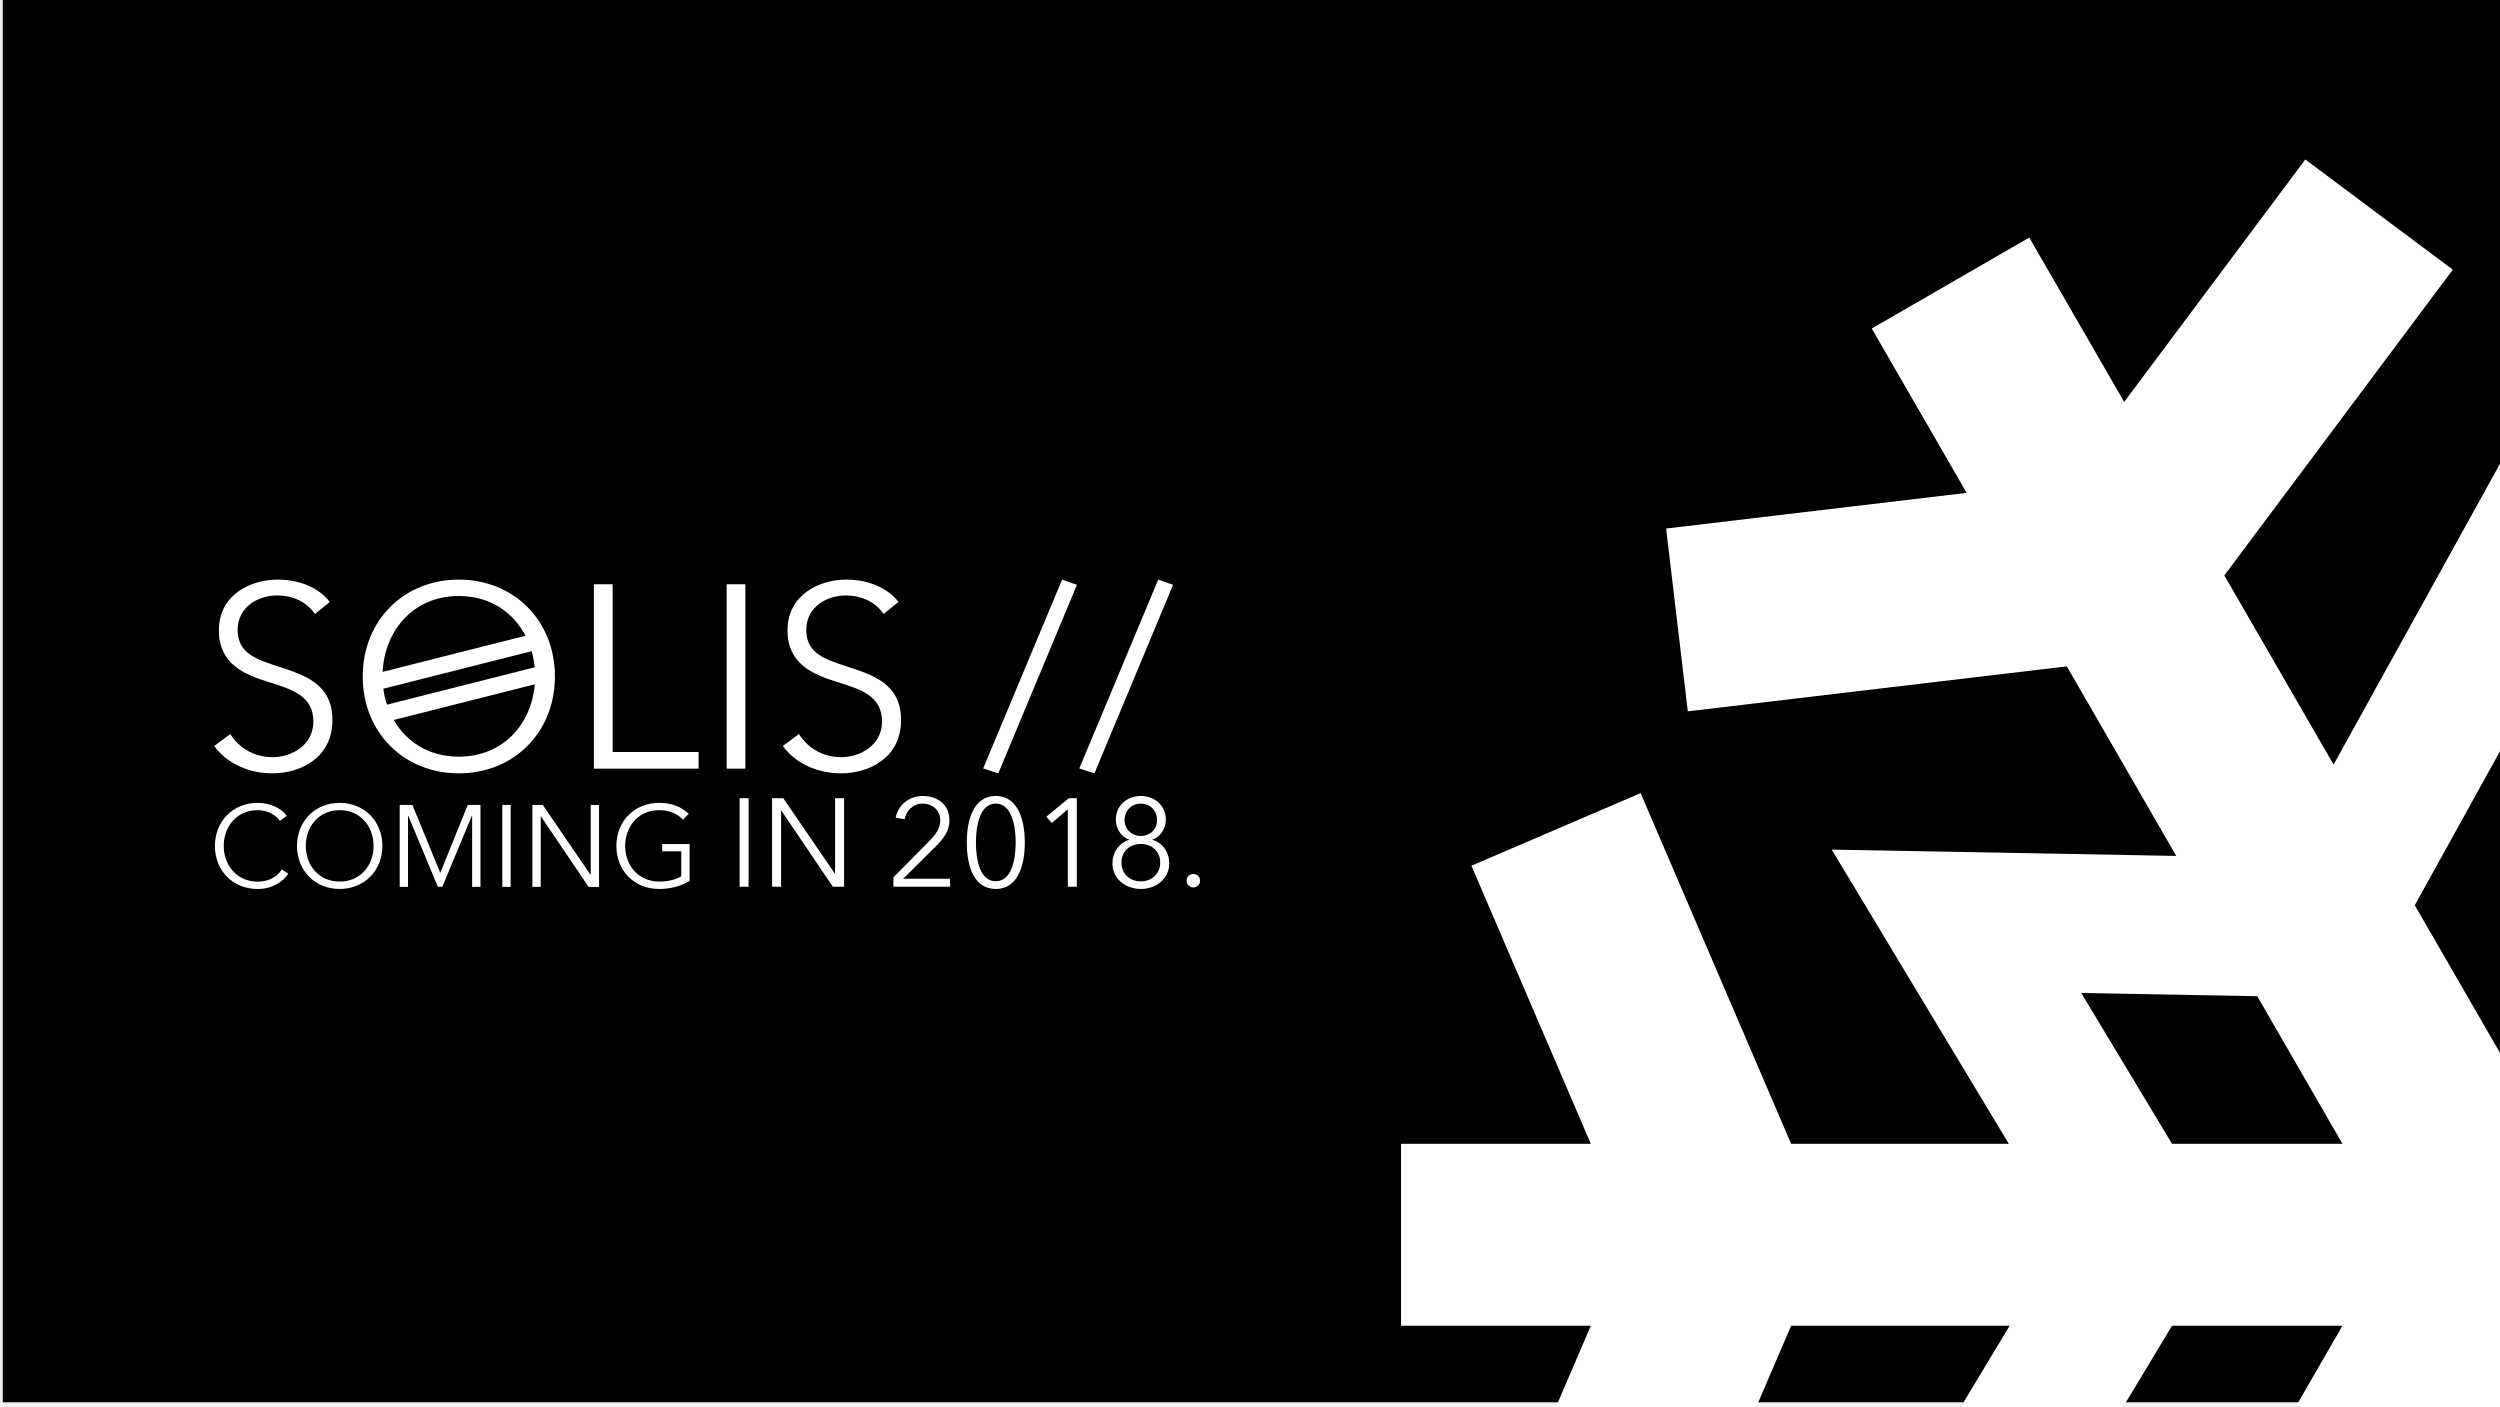
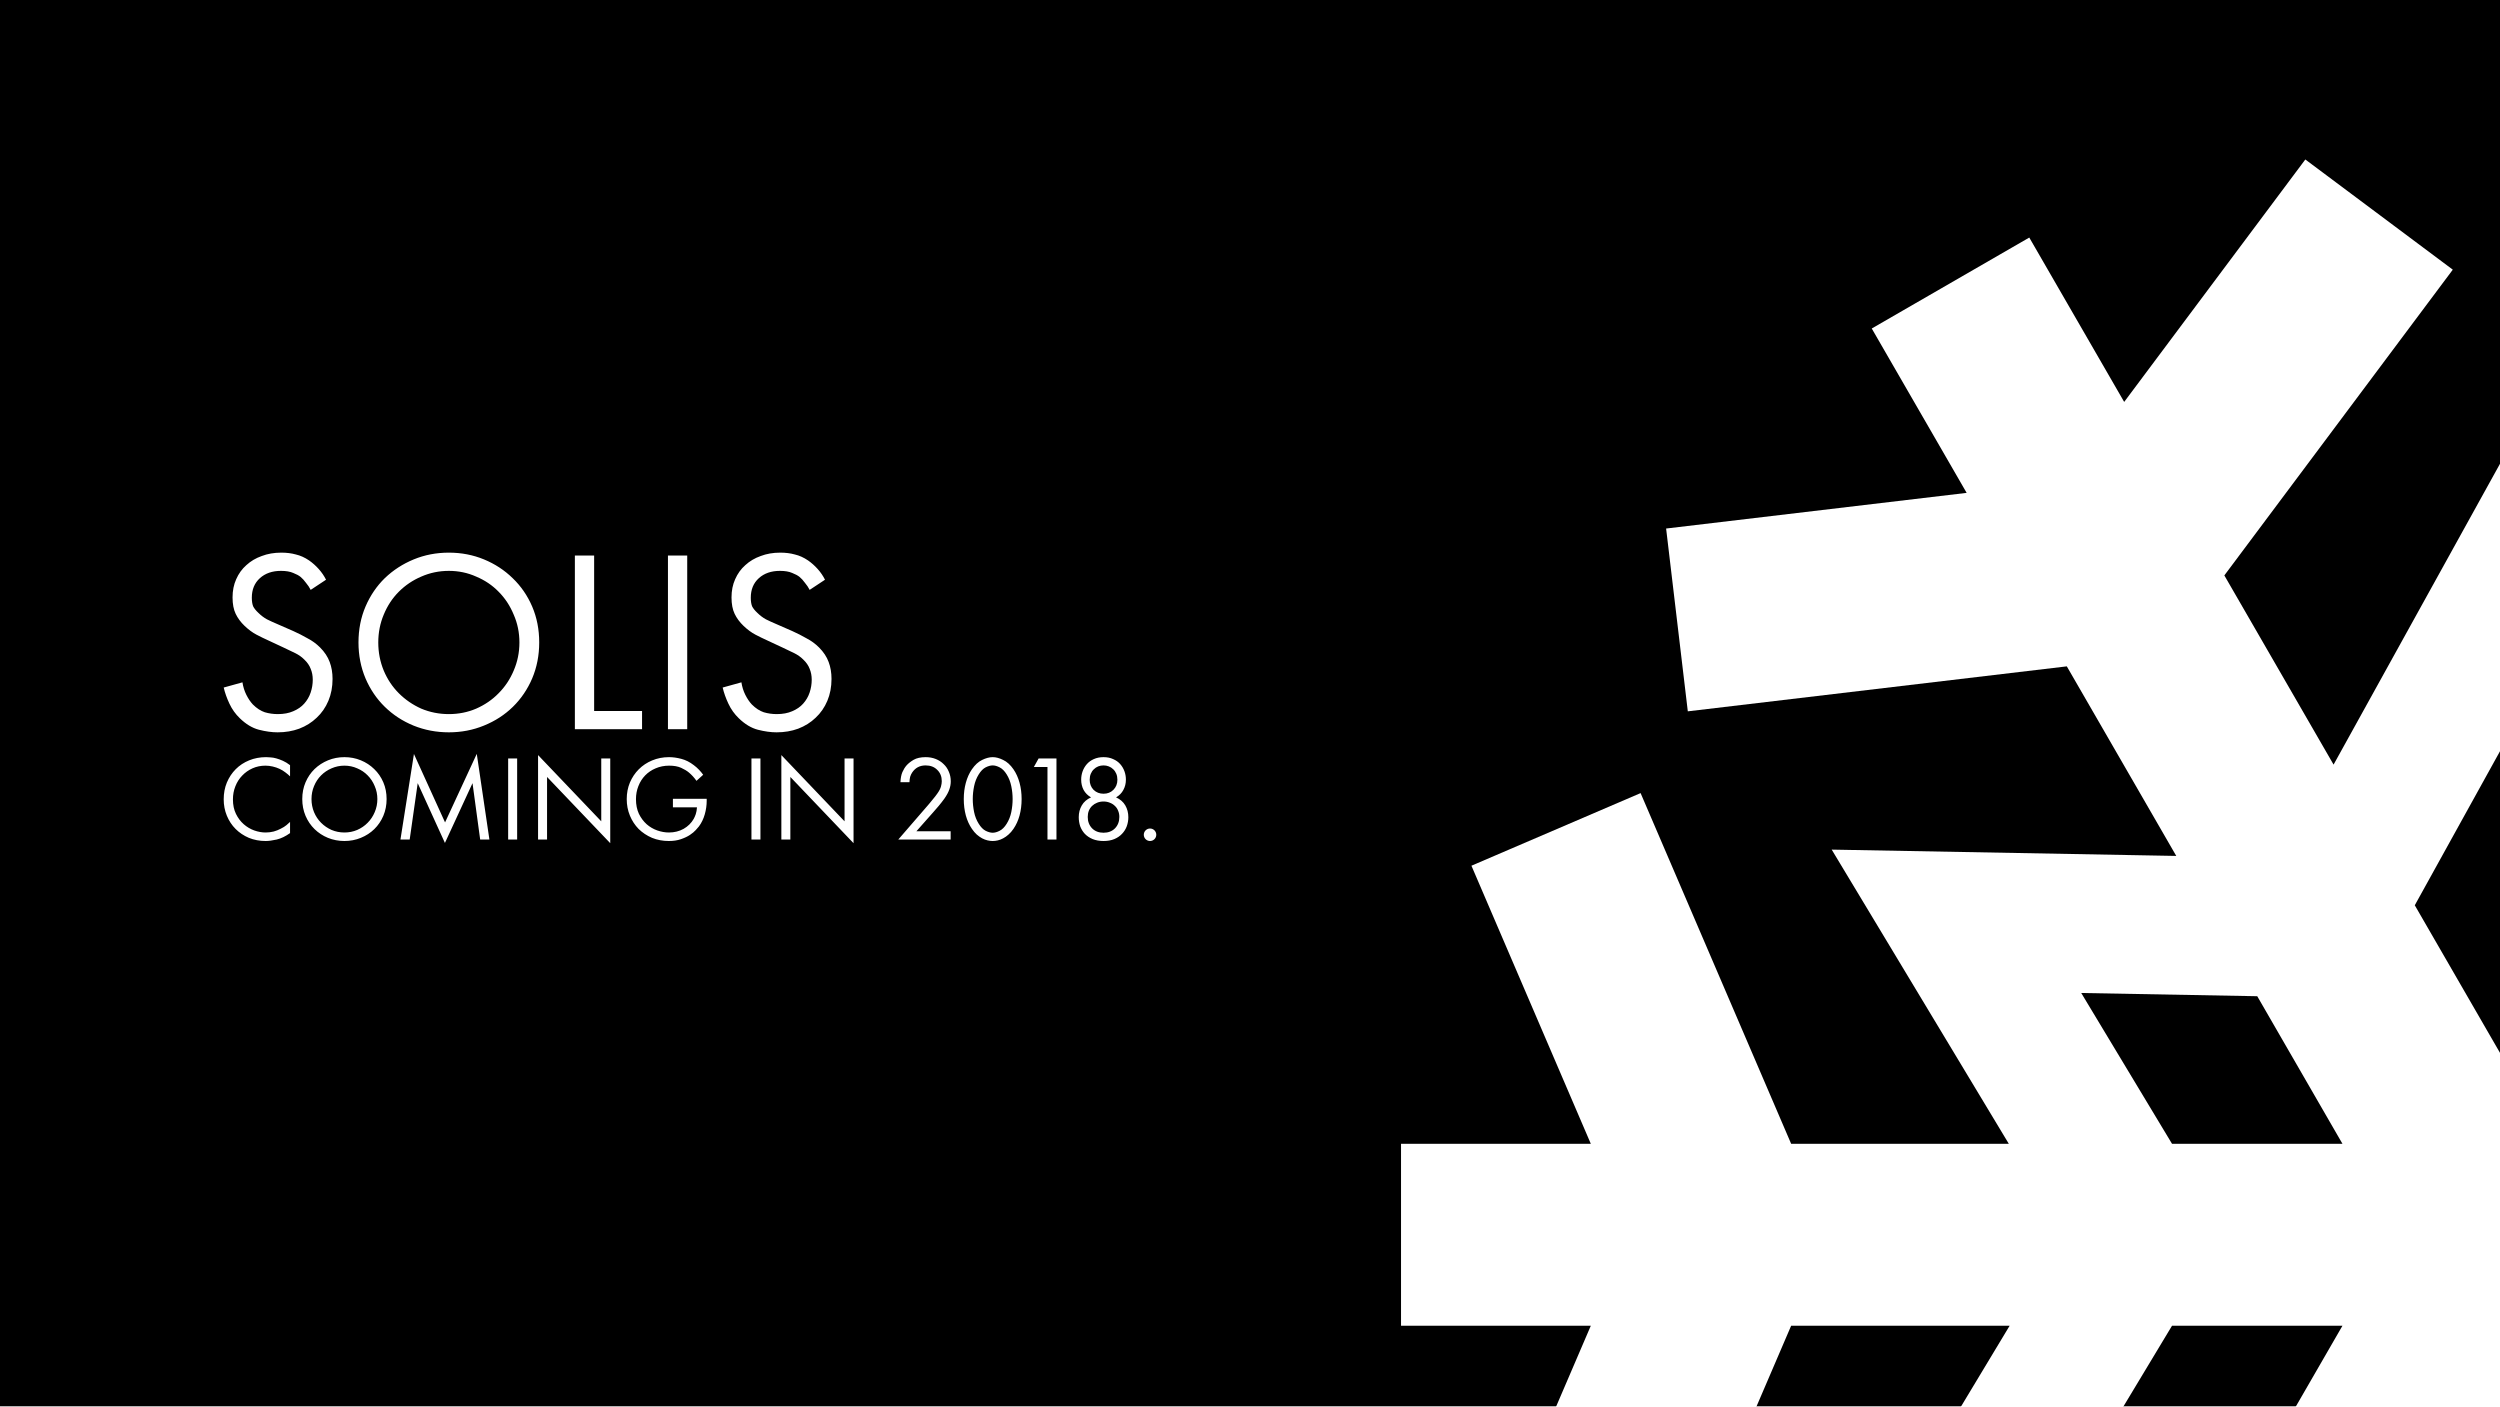
<svg xmlns="http://www.w3.org/2000/svg" viewBox="0 0 3840 2160" height="2160" width="3840" id="svg3803" version="1.1">
  <defs id="defs3807" />
-   <rect style="opacity:1;fill:#000000;fill-opacity:1;stroke:none;stroke-width:4.992;stroke-miterlimit:4;stroke-dasharray:none" id="rect3790" width="3840" height="2176" x="4.243" y="-22.071" />
+   <rect style="opacity:1;fill:#000000;fill-opacity:1;stroke:none;stroke-width:4.992;stroke-miterlimit:4;stroke-dasharray:none" id="rect3790" width="3840" height="2176" x="0" y="-16" />
  <rect style="opacity:1;fill:none;fill-opacity:1;stroke:none;stroke-width:2.309;stroke-miterlimit:4;stroke-dasharray:none" id="rect3805" width="4.868" height="2177.975" x="3840" y="-16" />
  <path id="rect3815" d="m 3540.976,244.963 -278.24,372.388 -145.763,-252.466 -241.966,139.698 145.762,252.467 -461.619,54.77 33.315,280.789 582.16,-69.072 168.105,291.165 -529.246,-9.7 272.068,451.904 h -334.334 l -231.264,-538.703 -259.829,111.543 183.38,427.16 h -291.527 v 279.397 h 291.523 l -183.376,427.157 259.829,111.543 231.261,-538.7 h 335.61 l -273.341,454.02 528.01,-9.678 -166.869,289.023 -582.16,-69.072 -33.315,280.789 461.619,54.772 -145.762,252.468 241.966,139.695 145.76,-252.464 278.243,372.388 226.513,-169.246 -350.899,-469.63 167.187,-289.577 256.223,463.19 256.224,-463.19 167.188,289.574 -350.899,469.633 226.511,169.246 278.243,-372.388 145.762,252.464 241.966,-139.695 -145.763,-252.468 461.619,-54.772 -33.315,-280.789 -582.16,69.072 -166.867,-289.023 528.008,9.678 -273.341,-454.02 h 335.61 l 231.261,538.7 259.829,-111.543 -183.376,-427.157 h 291.523 V 1756.906 h -291.527 l 183.38,-427.16 -259.829,-111.543 -231.264,538.703 h -334.334 l 272.068,-451.904 -529.244,9.7 168.105,-291.165 582.158,69.072 33.315,-280.789 L 4659.232,757.05 4804.995,504.583 4563.029,364.885 4417.267,617.351 4139.024,244.963 3912.513,414.208 4263.41,883.837 4095.624,1174.451 3840,712.342 3584.377,1174.451 3416.59,883.837 3767.49,414.208 Z M 3840,1153.873 3970.891,1390.495 3840,1617.206 3709.11,1390.495 Z m -643.222,371.364 270.365,4.955 130.893,226.713 h -261.782 z m 1286.444,0 -139.476,231.668 h -261.779 l 130.893,-226.713 z m -1146.97,511.065 h 261.784 l -130.891,226.709 -270.367,4.955 z m 745.715,0 h 261.781 l 139.474,231.665 -270.365,-4.955 z M 3840,2176 3970.893,2402.71 3840,2639.332 3709.11,2402.713 Z" style="opacity:1;fill:#ffffff;fill-opacity:1;stroke:none;stroke-width:182.175;stroke-miterlimit:4;stroke-dasharray:none" />
  <text xml:space="preserve" style="font-style:normal;font-variant:normal;font-weight:normal;font-stretch:normal;font-size:192px;line-height:1.25;font-family:'Avenir Next LT Pro';-inkscape-font-specification:'Avenir Next LT Pro';letter-spacing:0px;word-spacing:0px;fill:#ffffff;fill-opacity:1;stroke:none;" x="448" y="944" id="text3809">
    <tspan id="tspan3807" x="448" y="1113.152" />
  </text>
-   <path style="font-style:normal;font-variant:normal;font-weight:normal;font-stretch:normal;font-size:400px;line-height:1.25;font-family:'Avenir Next LT Pro';-inkscape-font-specification:'Avenir Next LT Pro';letter-spacing:0px;word-spacing:0px;fill:#ffffff;fill-opacity:1;stroke:none" d="M 426.574 890.248 C 384.974 890.248 336.174 913.448 336.174 968.248 C 336.174 1019.448 374.574 1035.851 412.174 1047.451 C 448.174 1058.651 481.373 1068.648 481.373 1108.248 C 481.373 1144.648 447.774 1163.049 418.574 1163.049 C 388.974 1163.049 366.173 1147.451 353.773 1127.451 L 328.973 1145.848 C 349.373 1173.848 383.774 1187.848 418.174 1187.848 C 462.974 1187.848 510.574 1163.048 510.574 1106.248 C 510.574 1049.448 466.574 1036.651 426.574 1023.451 C 394.974 1013.051 364.973 1003.848 364.973 967.848 C 364.973 931.448 397.373 914.648 425.373 914.648 C 452.173 914.648 471.773 925.849 483.773 943.049 L 506.574 924.648 C 492.974 906.248 464.574 890.248 426.574 890.248 z M 704.754 890.248 C 620.354 890.248 557.154 953.049 557.154 1039.049 C 557.154 1125.049 620.354 1187.848 704.754 1187.848 C 787.761 1187.848 850.26 1127.106 852.301 1043.289 L 852.582 1043.219 L 852.318 1042.178 C 852.337 1041.138 852.355 1040.098 852.355 1039.051 C 852.355 953.051 789.154 890.25 704.754 890.25 L 704.754 890.248 z M 1300.012 890.248 C 1258.412 890.248 1209.611 913.448 1209.611 968.248 C 1209.611 1019.448 1248.011 1035.851 1285.611 1047.451 C 1321.611 1058.651 1354.811 1068.648 1354.811 1108.248 C 1354.811 1144.648 1321.212 1163.049 1292.012 1163.049 C 1262.412 1163.049 1239.611 1147.451 1227.211 1127.451 L 1202.41 1145.848 C 1222.81 1173.848 1257.211 1187.848 1291.611 1187.848 C 1336.411 1187.848 1384.012 1163.048 1384.012 1106.248 C 1384.012 1049.448 1340.012 1036.651 1300.012 1023.451 C 1268.412 1013.051 1238.41 1003.848 1238.41 967.848 C 1238.41 931.448 1270.811 914.648 1298.811 914.648 C 1325.611 914.648 1345.211 925.849 1357.211 943.049 L 1380.012 924.648 C 1366.412 906.248 1338.012 890.248 1300.012 890.248 z M 1631.393 890.248 L 1510.191 1180.248 L 1533.393 1187.848 L 1654.191 898.248 L 1631.393 890.248 z M 1779.049 890.248 L 1657.848 1180.248 L 1681.049 1187.848 L 1801.848 898.248 L 1779.049 890.248 z M 912.199 897.449 L 912.199 1180.648 L 1072.998 1180.648 L 1072.998 1155.049 L 940.998 1155.049 L 940.998 897.449 L 912.199 897.449 z M 1116.105 897.449 L 1116.105 1180.648 L 1144.904 1180.648 L 1144.904 897.449 L 1116.105 897.449 z M 704.754 915.449 C 752.772 915.449 788.431 940.512 807.146 976.512 L 587.73 1032.006 C 590.772 969.005 634.557 915.449 704.754 915.449 z M 816.592 1000.273 C 818.875 1008.229 820.441 1016.507 821.268 1024.986 L 594.342 1082.381 C 591.768 1074.526 589.903 1066.326 588.789 1057.889 L 816.592 1000.273 z M 821.455 1051.09 C 816.396 1111.854 773.086 1162.248 704.754 1162.248 C 658.731 1162.248 624.065 1139.383 604.785 1105.891 L 821.455 1051.09 z M 1417.412 1222.607 C 1396.1 1222.607 1379.588 1236.624 1375.748 1255.824 L 1389.381 1258.512 C 1392.261 1244.496 1402.82 1234.32 1417.412 1234.32 C 1432.004 1234.32 1444.293 1244.496 1444.293 1260.24 C 1444.293 1272.72 1436.229 1282.896 1427.973 1291.344 L 1372.293 1347.6 L 1372.293 1362 L 1459.268 1362 L 1459.268 1349.713 L 1387.268 1349.713 L 1436.228 1301.137 C 1448.132 1289.233 1458.309 1277.521 1458.309 1260.049 C 1458.309 1235.281 1439.3 1222.607 1417.412 1222.607 z M 1529.555 1222.607 C 1495.379 1222.607 1485.012 1258.897 1485.012 1294.225 C 1485.012 1329.553 1495.379 1365.455 1529.555 1365.455 C 1563.347 1365.455 1574.1 1329.553 1574.1 1294.225 C 1574.1 1258.897 1563.347 1222.607 1529.555 1222.607 z M 1752.305 1222.607 C 1731.569 1222.607 1713.904 1236.816 1713.904 1258.897 C 1713.904 1272.912 1722.353 1285.583 1734.449 1289.615 L 1734.449 1290 C 1719.665 1294.416 1708.721 1308.047 1708.721 1326.287 C 1708.721 1350.095 1729.073 1365.455 1752.305 1365.455 C 1775.537 1365.455 1795.889 1350.095 1795.889 1326.287 C 1795.889 1308.047 1784.944 1294.224 1770.16 1290 L 1770.16 1289.615 C 1782.256 1285.583 1790.705 1272.912 1790.705 1258.897 C 1790.705 1236.816 1773.041 1222.607 1752.305 1222.607 z M 1136.049 1226.064 L 1136.049 1362 L 1149.871 1362 L 1149.871 1226.064 L 1136.049 1226.064 z M 1185.924 1226.064 L 1185.924 1362 L 1199.746 1362 L 1199.746 1245.072 L 1200.131 1245.072 L 1279.234 1362 L 1296.516 1362 L 1296.516 1226.064 L 1282.691 1226.064 L 1282.691 1341.84 L 1282.307 1341.84 L 1203.203 1226.064 L 1185.924 1226.064 z M 1641.697 1226.064 L 1607.139 1254.48 L 1615.586 1264.08 L 1640.162 1243.152 L 1640.162 1362 L 1653.986 1362 L 1653.986 1226.064 L 1641.697 1226.064 z M 395.719 1233.201 C 358.211 1233.201 330.125 1261.107 330.125 1299.326 C 330.125 1337.545 357.678 1365.455 395.719 1365.455 C 418.295 1365.455 434.469 1354.611 442.824 1341.99 L 432.871 1335.59 C 424.161 1348.566 410.295 1354.256 395.896 1354.256 C 363.544 1354.256 343.635 1328.657 343.635 1299.326 C 343.635 1269.995 363.366 1244.398 395.896 1244.398 C 411.895 1244.398 424.515 1252.755 429.848 1260.932 L 440.514 1253.109 C 431.803 1240.844 414.206 1233.201 395.719 1233.201 z M 521.748 1233.201 C 484.24 1233.201 456.154 1261.107 456.154 1299.326 C 456.154 1337.545 484.24 1365.455 521.748 1365.455 C 559.256 1365.455 587.342 1337.545 587.342 1299.326 C 587.342 1261.107 559.256 1233.201 521.748 1233.201 z M 1012.33 1233.201 C 974.822 1233.201 946.734 1261.107 946.734 1299.326 C 946.734 1337.545 974.289 1365.455 1012.33 1365.455 C 1029.395 1365.455 1045.57 1361.367 1059.258 1353.189 L 1059.258 1296.484 L 1017.129 1296.484 L 1017.129 1307.682 L 1046.459 1307.682 L 1046.459 1345.902 C 1039.171 1350.702 1026.729 1354.078 1012.508 1354.078 C 980.155 1354.078 960.246 1328.657 960.246 1299.326 C 960.246 1269.995 980.155 1244.398 1012.508 1244.398 C 1028.151 1244.398 1040.239 1249.733 1048.949 1258.977 L 1057.836 1250.086 C 1047.17 1239.598 1032.239 1233.201 1012.33 1233.201 z M 1529.555 1234.32 C 1553.363 1234.32 1560.082 1267.153 1560.082 1294.225 C 1560.082 1321.297 1553.363 1353.553 1529.555 1353.553 C 1505.363 1353.553 1499.027 1321.297 1499.027 1294.225 C 1499.027 1267.153 1505.363 1234.32 1529.555 1234.32 z M 1752.305 1234.32 C 1766.513 1234.32 1777.266 1245.072 1777.266 1259.664 C 1777.266 1273.872 1766.129 1284.049 1752.305 1284.049 C 1738.481 1284.049 1727.346 1273.872 1727.346 1259.664 C 1727.346 1245.072 1738.097 1234.32 1752.305 1234.32 z M 613.938 1236.398 L 613.938 1362.256 L 626.736 1362.256 L 626.736 1252.932 L 627.092 1252.932 L 672.6 1362.256 L 679.354 1362.256 L 724.861 1252.932 L 725.217 1252.932 L 725.217 1362.256 L 738.016 1362.256 L 738.016 1236.398 L 718.461 1236.398 L 676.332 1340.568 L 676.154 1340.568 L 633.492 1236.398 L 613.938 1236.398 z M 771.562 1236.398 L 771.562 1362.256 L 784.361 1362.256 L 784.361 1236.398 L 771.562 1236.398 z M 817.738 1236.398 L 817.738 1362.256 L 830.537 1362.256 L 830.537 1253.998 L 830.893 1253.998 L 904.131 1362.256 L 920.129 1362.256 L 920.129 1236.398 L 907.33 1236.398 L 907.33 1343.59 L 906.975 1343.59 L 833.736 1236.398 L 817.738 1236.398 z M 521.748 1244.398 C 554.101 1244.398 573.832 1269.995 573.832 1299.326 C 573.832 1328.657 554.101 1354.078 521.748 1354.078 C 489.395 1354.078 469.664 1328.657 469.664 1299.326 C 469.664 1269.995 489.395 1244.398 521.748 1244.398 z M 1752.305 1296.336 C 1770.161 1296.336 1782.064 1308.432 1782.064 1324.752 C 1782.064 1341.264 1770.161 1353.744 1752.305 1353.744 C 1734.449 1353.744 1722.545 1341.264 1722.545 1324.752 C 1722.545 1308.432 1734.449 1296.336 1752.305 1296.336 z M 1832.961 1342.416 C 1826.817 1342.416 1822.592 1347.407 1822.592 1352.783 C 1822.592 1358.159 1826.817 1363.152 1832.961 1363.152 C 1839.105 1363.152 1843.328 1358.159 1843.328 1352.783 C 1843.328 1347.407 1839.105 1342.416 1832.961 1342.416 z " id="text3831" />
  <rect style="opacity:1;fill:none;fill-opacity:1;stroke:none;stroke-width:70;stroke-miterlimit:4;stroke-dasharray:none" id="rect3806" width="560" height="152" x="1128" y="1240" />
  <rect style="opacity:1;fill:none;fill-opacity:1;stroke:none;stroke-width:70;stroke-miterlimit:4;stroke-dasharray:none" id="rect3810" width="608" height="176" x="1104" y="1216" />
  <rect style="opacity:1;fill:none;fill-opacity:1;stroke:none;stroke-width:70;stroke-miterlimit:4;stroke-dasharray:none" id="rect3816" width="640" height="176" x="1104" y="1216" />
+   <path style="font-style:normal;font-variant:normal;font-weight:normal;font-stretch:normal;font-size:266.667px;line-height:1.25;font-family:'Futura PT';-inkscape-font-specification:'Futura PT';letter-spacing:0px;word-spacing:0px;fill:#ffffff;fill-opacity:1;stroke:none" d="M 432 848.859 C 421.067 848.859 411.067 850.592 402 854.059 C 392.933 857.259 385.067 861.925 378.4 868.059 C 371.734 873.925 366.532 881.127 362.799 889.66 C 359.065 897.927 357.199 907.26 357.199 917.66 C 357.199 927.793 358.8 936.193 362 942.859 C 365.2 949.526 369.733 955.66 375.6 961.26 C 381.733 967.126 387.867 971.659 394 974.859 C 400.133 978.059 405.866 980.86 411.199 983.26 L 435.199 994.459 C 442.133 997.659 448.266 1000.593 453.6 1003.26 C 458.933 1005.927 463.466 1009.126 467.199 1012.859 C 471.999 1017.393 475.333 1022.193 477.199 1027.26 C 479.333 1032.326 480.4 1037.925 480.4 1044.059 C 480.4 1050.725 479.333 1057.26 477.199 1063.66 C 475.066 1070.06 471.733 1075.793 467.199 1080.859 C 462.933 1085.659 457.334 1089.526 450.4 1092.459 C 443.734 1095.392 435.865 1096.859 426.799 1096.859 C 419.865 1096.859 413.199 1095.925 406.799 1094.059 C 400.399 1091.925 394.267 1087.925 388.4 1082.059 C 384.667 1078.059 381.334 1073.127 378.4 1067.26 C 375.467 1061.393 373.467 1054.992 372.4 1048.059 L 343.6 1056.059 C 345.466 1064.059 348.4 1072.326 352.4 1080.859 C 356.4 1089.393 361.734 1096.86 368.4 1103.26 C 377.734 1112.326 387.466 1118.193 397.6 1120.859 C 408 1123.526 417.6 1124.859 426.4 1124.859 C 438.4 1124.859 449.466 1122.993 459.6 1119.26 C 470 1115.26 478.934 1109.659 486.4 1102.459 C 494.134 1095.259 500.134 1086.592 504.4 1076.459 C 508.667 1066.326 510.799 1055.126 510.799 1042.859 C 510.799 1033.259 509.334 1024.593 506.4 1016.859 C 503.467 1008.859 498.533 1001.392 491.6 994.459 C 486 988.859 479.6 984.192 472.4 980.459 C 465.467 976.459 458.134 972.726 450.4 969.26 L 424.799 958.059 C 419.732 955.925 414.8 953.66 410 951.26 C 405.2 948.593 400.799 945.26 396.799 941.26 C 393.065 937.793 390.399 934.46 388.799 931.26 C 387.466 927.793 386.799 923.392 386.799 918.059 C 386.799 905.525 390.933 895.525 399.199 888.059 C 407.466 880.592 418.266 876.859 431.6 876.859 C 439.333 876.859 445.6 877.925 450.4 880.059 C 455.2 881.925 458.933 883.925 461.6 886.059 C 464.533 888.459 467.333 891.526 470 895.26 C 472.933 898.726 475.333 902.325 477.199 906.059 L 500.799 890.459 C 497.865 884.592 494.133 879.125 489.6 874.059 C 485.066 868.992 480.132 864.593 474.799 860.859 C 468.132 856.326 461.334 853.26 454.4 851.66 C 447.734 849.793 440.267 848.859 432 848.859 z M 689.432 848.859 C 670.232 848.859 652.232 852.326 635.432 859.26 C 618.632 866.193 603.831 875.792 591.031 888.059 C 578.498 900.325 568.632 914.86 561.432 931.66 C 554.232 948.46 550.631 966.859 550.631 986.859 C 550.631 1006.593 554.232 1024.992 561.432 1042.059 C 568.632 1058.859 578.498 1073.393 591.031 1085.66 C 603.565 1097.927 618.231 1107.526 635.031 1114.459 C 652.098 1121.392 670.232 1124.859 689.432 1124.859 C 708.632 1124.859 726.632 1121.392 743.432 1114.459 C 760.498 1107.526 775.297 1097.927 787.83 1085.66 C 800.363 1073.393 810.232 1058.859 817.432 1042.059 C 824.632 1024.992 828.23 1006.593 828.23 986.859 C 828.23 966.859 824.632 948.46 817.432 931.66 C 810.232 914.86 800.232 900.325 787.432 888.059 C 774.898 875.792 760.232 866.193 743.432 859.26 C 726.632 852.326 708.632 848.859 689.432 848.859 z M 1198.406 848.859 C 1187.473 848.859 1177.473 850.592 1168.406 854.059 C 1159.34 857.259 1151.473 861.925 1144.807 868.059 C 1138.14 873.925 1132.938 881.127 1129.205 889.66 C 1125.472 897.927 1123.605 907.26 1123.605 917.66 C 1123.605 927.793 1125.206 936.193 1128.406 942.859 C 1131.606 949.526 1136.139 955.66 1142.006 961.26 C 1148.139 967.126 1154.273 971.659 1160.406 974.859 C 1166.54 978.059 1172.272 980.86 1177.605 983.26 L 1201.605 994.459 C 1208.539 997.659 1214.672 1000.593 1220.006 1003.26 C 1225.339 1005.927 1229.872 1009.126 1233.605 1012.859 C 1238.406 1017.393 1241.739 1022.193 1243.605 1027.26 C 1245.739 1032.326 1246.807 1037.925 1246.807 1044.059 C 1246.807 1050.725 1245.739 1057.26 1243.605 1063.66 C 1241.472 1070.06 1238.139 1075.793 1233.605 1080.859 C 1229.339 1085.659 1223.74 1089.526 1216.807 1092.459 C 1210.14 1095.392 1202.272 1096.859 1193.205 1096.859 C 1186.272 1096.859 1179.605 1095.925 1173.205 1094.059 C 1166.805 1091.925 1160.673 1087.925 1154.807 1082.059 C 1151.073 1078.059 1147.74 1073.127 1144.807 1067.26 C 1141.873 1061.393 1139.873 1054.992 1138.807 1048.059 L 1110.006 1056.059 C 1111.872 1064.059 1114.807 1072.326 1118.807 1080.859 C 1122.807 1089.393 1128.14 1096.86 1134.807 1103.26 C 1144.14 1112.326 1153.872 1118.193 1164.006 1120.859 C 1174.406 1123.526 1184.007 1124.859 1192.807 1124.859 C 1204.807 1124.859 1215.872 1122.993 1226.006 1119.26 C 1236.406 1115.26 1245.34 1109.659 1252.807 1102.459 C 1260.54 1095.259 1266.54 1086.592 1270.807 1076.459 C 1275.073 1066.326 1277.205 1055.126 1277.205 1042.859 C 1277.205 1033.259 1275.74 1024.593 1272.807 1016.859 C 1269.873 1008.859 1264.939 1001.392 1258.006 994.459 C 1252.406 988.859 1246.007 984.192 1238.807 980.459 C 1231.873 976.459 1224.54 972.726 1216.807 969.26 L 1191.205 958.059 C 1186.138 955.925 1181.206 953.66 1176.406 951.26 C 1171.606 948.593 1167.205 945.26 1163.205 941.26 C 1159.472 937.793 1156.805 934.46 1155.205 931.26 C 1153.872 927.793 1153.205 923.392 1153.205 918.059 C 1153.205 905.525 1157.339 895.525 1165.605 888.059 C 1173.872 880.592 1184.672 876.859 1198.006 876.859 C 1205.739 876.859 1212.007 877.925 1216.807 880.059 C 1221.607 881.925 1225.339 883.925 1228.006 886.059 C 1230.939 888.459 1233.74 891.526 1236.406 895.26 C 1239.34 898.726 1241.739 902.325 1243.605 906.059 L 1267.205 890.459 C 1264.272 884.592 1260.539 879.125 1256.006 874.059 C 1251.473 868.992 1246.538 864.593 1241.205 860.859 C 1234.538 856.326 1227.74 853.26 1220.807 851.66 C 1214.14 849.793 1206.673 848.859 1198.406 848.859 z M 883 853.26 L 883 1120.059 L 986.199 1120.059 L 986.199 1092.059 L 912.6 1092.059 L 912.6 853.26 L 883 853.26 z M 1025.969 853.26 L 1025.969 1120.059 L 1055.568 1120.059 L 1055.568 853.26 L 1025.969 853.26 z M 689.432 876.859 C 704.365 876.859 718.365 879.793 731.432 885.66 C 744.765 891.26 756.23 898.993 765.83 908.859 C 775.697 918.726 783.431 930.459 789.031 944.059 C 794.898 957.392 797.83 971.659 797.83 986.859 C 797.83 1002.059 794.898 1016.459 789.031 1030.059 C 783.431 1043.392 775.697 1054.993 765.83 1064.859 C 756.23 1074.726 744.765 1082.592 731.432 1088.459 C 718.365 1094.059 704.365 1096.859 689.432 1096.859 C 674.498 1096.859 660.365 1094.059 647.031 1088.459 C 633.965 1082.592 622.498 1074.726 612.631 1064.859 C 602.764 1054.993 595.032 1043.392 589.432 1030.059 C 583.832 1016.459 581.031 1002.059 581.031 986.859 C 581.031 971.659 583.832 957.392 589.432 944.059 C 595.032 930.459 602.764 918.726 612.631 908.859 C 622.498 898.993 633.965 891.26 647.031 885.66 C 660.365 879.793 674.498 876.859 689.432 876.859 z M 732.316 1157.941 L 683.596 1263.221 L 635.809 1158.129 L 615.088 1289.541 L 629.275 1289.541 L 641.596 1202.928 L 683.408 1294.768 L 725.781 1202.928 L 737.543 1289.541 L 751.729 1289.541 L 732.316 1157.941 z M 826.465 1159.809 L 826.465 1289.541 L 840.279 1289.541 L 840.279 1193.408 L 937.346 1295.141 L 937.346 1165.035 L 923.531 1165.035 L 923.531 1261.541 L 826.465 1159.809 z M 1200.164 1159.809 L 1200.164 1289.541 L 1213.977 1289.541 L 1213.977 1193.408 L 1311.043 1295.141 L 1311.043 1165.035 L 1297.23 1165.035 L 1297.23 1261.541 L 1200.164 1159.809 z M 408.746 1162.98 C 399.413 1162.98 390.763 1164.599 382.799 1167.834 C 374.834 1171.07 367.929 1175.612 362.08 1181.461 C 356.356 1187.185 351.813 1194.03 348.453 1201.994 C 345.218 1209.834 343.6 1218.42 343.6 1227.754 C 343.6 1236.714 345.218 1245.115 348.453 1252.955 C 351.689 1260.795 356.168 1267.576 361.893 1273.301 C 367.617 1279.025 374.4 1283.568 382.24 1286.928 C 390.205 1290.163 398.791 1291.781 408 1291.781 C 412.729 1291.781 418.391 1291.034 424.986 1289.541 C 431.706 1287.923 438.551 1284.626 445.52 1279.648 L 445.52 1262.475 C 444.4 1263.595 442.594 1265.213 440.105 1267.328 C 437.741 1269.319 434.755 1271.186 431.146 1272.928 C 427.911 1274.67 424.303 1276.101 420.32 1277.221 C 416.338 1278.216 412.231 1278.715 408 1278.715 C 402.276 1278.715 396.426 1277.657 390.453 1275.541 C 384.604 1273.425 379.254 1270.253 374.4 1266.022 C 369.547 1261.79 365.564 1256.501 362.453 1250.154 C 359.342 1243.808 357.787 1236.404 357.787 1227.941 C 357.787 1220.724 359.031 1214.004 361.52 1207.781 C 364.008 1201.435 367.493 1195.96 371.973 1191.355 C 376.453 1186.627 381.742 1182.892 387.84 1180.154 C 393.938 1177.417 400.595 1176.049 407.812 1176.049 C 411.421 1176.049 415.093 1176.485 418.826 1177.355 C 422.56 1178.227 426.044 1179.407 429.279 1180.9 C 432.515 1182.394 435.502 1184.199 438.24 1186.314 C 441.102 1188.43 443.528 1190.484 445.52 1192.475 L 445.52 1175.301 C 441.786 1172.439 438.115 1170.2 434.506 1168.582 C 430.897 1166.964 427.476 1165.719 424.24 1164.848 C 421.129 1163.976 418.205 1163.48 415.467 1163.355 C 412.853 1163.107 410.613 1162.981 408.746 1162.98 z M 529.051 1162.98 C 520.091 1162.98 511.69 1164.599 503.85 1167.834 C 496.01 1171.07 489.104 1175.551 483.131 1181.275 C 477.282 1187 472.676 1193.781 469.316 1201.621 C 465.956 1209.461 464.277 1218.048 464.277 1227.381 C 464.277 1236.59 465.956 1245.176 469.316 1253.141 C 472.676 1260.981 477.282 1267.764 483.131 1273.488 C 488.98 1279.213 495.824 1283.692 503.664 1286.928 C 511.628 1290.163 520.091 1291.781 529.051 1291.781 C 538.011 1291.781 546.41 1290.163 554.25 1286.928 C 562.214 1283.692 569.122 1279.213 574.971 1273.488 C 580.82 1267.764 585.423 1260.981 588.783 1253.141 C 592.143 1245.176 593.824 1236.59 593.824 1227.381 C 593.824 1218.048 592.143 1209.461 588.783 1201.621 C 585.423 1193.781 580.757 1187 574.783 1181.275 C 568.934 1175.551 562.09 1171.07 554.25 1167.834 C 546.41 1164.599 538.011 1162.98 529.051 1162.98 z M 1027.623 1162.98 C 1018.29 1162.98 1009.64 1164.661 1001.676 1168.022 C 993.836 1171.257 986.991 1175.8 981.143 1181.648 C 975.418 1187.373 970.876 1194.154 967.516 1201.994 C 964.28 1209.834 962.662 1218.296 962.662 1227.381 C 962.662 1236.465 964.28 1244.928 967.516 1252.768 C 970.751 1260.608 975.231 1267.452 980.955 1273.301 C 986.804 1279.025 993.648 1283.568 1001.488 1286.928 C 1009.453 1290.163 1018.039 1291.781 1027.248 1291.781 C 1034.341 1291.781 1040.565 1290.847 1045.916 1288.98 C 1051.392 1287.114 1055.995 1284.936 1059.728 1282.447 C 1063.462 1279.958 1066.449 1277.469 1068.689 1274.98 C 1070.929 1272.492 1072.547 1270.625 1073.543 1269.381 C 1077.525 1264.03 1080.511 1257.869 1082.502 1250.9 C 1084.493 1243.932 1085.488 1236.963 1085.488 1229.994 L 1085.488 1227.008 L 1033.596 1227.008 L 1033.596 1240.074 L 1070.555 1240.074 C 1070.306 1244.056 1069.685 1247.541 1068.689 1250.527 C 1067.694 1253.389 1066.636 1255.818 1065.516 1257.809 C 1061.907 1264.155 1056.742 1269.257 1050.022 1273.115 C 1043.302 1276.849 1035.773 1278.715 1027.436 1278.715 C 1021.587 1278.715 1015.613 1277.657 1009.516 1275.541 C 1003.542 1273.425 998.129 1270.253 993.275 1266.022 C 988.422 1261.666 984.439 1256.315 981.328 1249.969 C 978.341 1243.498 976.85 1236.031 976.85 1227.568 C 976.85 1220.351 978.093 1213.63 980.582 1207.408 C 983.071 1201.062 986.555 1195.585 991.035 1190.98 C 995.515 1186.376 1000.866 1182.768 1007.088 1180.154 C 1013.435 1177.417 1020.342 1176.049 1027.809 1176.049 C 1035.275 1176.049 1041.436 1177.168 1046.289 1179.408 C 1051.142 1181.648 1055.062 1184.013 1058.049 1186.502 C 1062.28 1189.986 1066.2 1194.279 1069.809 1199.381 L 1080.076 1190.049 C 1078.334 1187.56 1076.217 1185.008 1073.728 1182.395 C 1071.24 1179.781 1068.565 1177.417 1065.703 1175.301 C 1059.605 1170.572 1053.195 1167.336 1046.475 1165.594 C 1039.879 1163.851 1033.596 1162.98 1027.623 1162.98 z M 1421.932 1162.98 C 1414.216 1162.98 1407.995 1164.35 1403.266 1167.088 C 1398.661 1169.826 1395.053 1172.687 1392.439 1175.674 C 1389.951 1178.536 1387.834 1181.959 1386.092 1185.941 C 1384.35 1189.924 1383.354 1195.089 1383.105 1201.436 L 1396.918 1201.436 C 1397.042 1198.2 1397.417 1195.4 1398.039 1193.035 C 1398.786 1190.671 1399.781 1188.554 1401.025 1186.688 C 1405.879 1179.345 1412.786 1175.674 1421.746 1175.674 C 1429.213 1175.674 1435.186 1177.977 1439.666 1182.582 C 1444.271 1187.062 1446.572 1192.848 1446.572 1199.941 C 1446.572 1202.43 1446.137 1205.231 1445.266 1208.342 C 1444.395 1211.453 1442.528 1214.998 1439.666 1218.98 C 1438.919 1220.101 1437.861 1221.533 1436.492 1223.275 C 1435.248 1224.893 1433.878 1226.572 1432.385 1228.314 C 1431.016 1230.057 1429.648 1231.738 1428.279 1233.355 C 1426.91 1234.973 1425.852 1236.217 1425.105 1237.088 L 1379.746 1289.541 L 1460.199 1289.541 L 1460.199 1276.848 L 1407.559 1276.848 L 1433.506 1247.541 C 1435.995 1244.679 1438.795 1241.443 1441.906 1237.834 C 1445.018 1234.101 1447.879 1230.431 1450.492 1226.822 C 1454.226 1221.471 1456.778 1216.742 1458.147 1212.635 C 1459.64 1208.528 1460.385 1204.36 1460.385 1200.129 C 1460.385 1194.778 1459.389 1189.861 1457.398 1185.381 C 1455.532 1180.776 1452.858 1176.857 1449.373 1173.621 C 1446.013 1170.261 1441.967 1167.648 1437.238 1165.781 C 1432.509 1163.915 1427.407 1162.98 1421.932 1162.98 z M 1524.779 1162.98 C 1519.802 1162.98 1514.388 1164.413 1508.539 1167.275 C 1502.815 1170.013 1497.588 1174.804 1492.859 1181.648 C 1488.753 1187.622 1485.641 1194.527 1483.525 1202.367 C 1481.41 1210.083 1480.353 1218.421 1480.353 1227.381 C 1480.353 1236.341 1481.41 1244.742 1483.525 1252.582 C 1485.641 1260.297 1488.753 1267.142 1492.859 1273.115 C 1495.224 1276.6 1497.713 1279.524 1500.326 1281.889 C 1503.064 1284.253 1505.801 1286.18 1508.539 1287.674 C 1511.401 1289.167 1514.202 1290.226 1516.939 1290.848 C 1519.677 1291.47 1522.29 1291.781 1524.779 1291.781 C 1527.268 1291.781 1529.881 1291.47 1532.619 1290.848 C 1535.357 1290.226 1538.094 1289.167 1540.832 1287.674 C 1543.694 1286.18 1546.434 1284.253 1549.047 1281.889 C 1551.785 1279.524 1554.335 1276.6 1556.699 1273.115 C 1560.806 1267.142 1563.918 1260.297 1566.033 1252.582 C 1568.149 1244.742 1569.207 1236.341 1569.207 1227.381 C 1569.207 1218.421 1568.149 1210.083 1566.033 1202.367 C 1563.918 1194.527 1560.806 1187.622 1556.699 1181.648 C 1551.97 1174.804 1546.681 1170.013 1540.832 1167.275 C 1535.108 1164.413 1529.757 1162.98 1524.779 1162.98 z M 1695.041 1162.98 C 1689.441 1162.98 1684.463 1163.978 1680.107 1165.969 C 1675.876 1167.835 1672.329 1170.386 1669.467 1173.621 C 1666.605 1176.857 1664.427 1180.528 1662.934 1184.635 C 1661.44 1188.742 1660.693 1193.036 1660.693 1197.516 C 1660.693 1203.364 1661.939 1208.652 1664.428 1213.381 C 1667.041 1218.11 1670.837 1221.905 1675.814 1224.768 C 1669.468 1227.63 1664.738 1231.737 1661.627 1237.088 C 1658.516 1242.439 1656.961 1248.475 1656.961 1255.195 C 1656.961 1260.049 1657.706 1264.715 1659.199 1269.195 C 1660.817 1273.551 1663.182 1277.408 1666.293 1280.768 C 1669.528 1284.128 1673.511 1286.804 1678.24 1288.795 C 1683.094 1290.786 1688.694 1291.781 1695.041 1291.781 C 1701.388 1291.781 1706.925 1290.786 1711.654 1288.795 C 1716.383 1286.804 1720.303 1284.128 1723.414 1280.768 C 1726.65 1277.408 1729.076 1273.551 1730.693 1269.195 C 1732.311 1264.715 1733.121 1260.049 1733.121 1255.195 C 1733.121 1248.475 1731.564 1242.439 1728.453 1237.088 C 1725.342 1231.737 1720.614 1227.63 1714.268 1224.768 C 1719.245 1221.905 1722.978 1218.11 1725.467 1213.381 C 1728.08 1208.652 1729.387 1203.364 1729.387 1197.516 C 1729.387 1193.036 1728.64 1188.742 1727.147 1184.635 C 1725.653 1180.528 1723.476 1176.857 1720.613 1173.621 C 1717.751 1170.386 1714.143 1167.835 1709.787 1165.969 C 1705.556 1163.977 1700.641 1162.98 1695.041 1162.98 z M 780.527 1165.035 L 780.527 1289.541 L 794.342 1289.541 L 794.342 1165.035 L 780.527 1165.035 z M 1154.227 1165.035 L 1154.227 1289.541 L 1168.039 1289.541 L 1168.039 1165.035 L 1154.227 1165.035 z M 1595.293 1165.035 L 1588.014 1178.102 L 1608.92 1178.102 L 1608.92 1289.541 L 1622.732 1289.541 L 1622.732 1165.035 L 1595.293 1165.035 z M 1524.779 1175.674 C 1528.015 1175.674 1531.562 1176.671 1535.42 1178.662 C 1539.402 1180.653 1543.011 1184.262 1546.246 1189.488 C 1549.606 1194.839 1551.971 1200.873 1553.34 1207.594 C 1554.709 1214.189 1555.393 1220.785 1555.393 1227.381 C 1555.393 1233.976 1554.709 1240.636 1553.34 1247.355 C 1551.971 1253.951 1549.606 1259.924 1546.246 1265.275 C 1543.011 1270.502 1539.402 1274.111 1535.42 1276.102 C 1531.562 1278.093 1528.015 1279.088 1524.779 1279.088 C 1521.544 1279.088 1517.935 1278.093 1513.953 1276.102 C 1510.095 1274.111 1506.548 1270.502 1503.312 1265.275 C 1499.953 1259.924 1497.588 1253.951 1496.219 1247.355 C 1494.85 1240.636 1494.166 1233.976 1494.166 1227.381 C 1494.166 1220.785 1494.85 1214.189 1496.219 1207.594 C 1497.587 1200.873 1499.953 1194.839 1503.312 1189.488 C 1506.548 1184.262 1510.095 1180.653 1513.953 1178.662 C 1517.935 1176.671 1521.544 1175.674 1524.779 1175.674 z M 1695.041 1175.674 C 1697.903 1175.674 1700.578 1176.172 1703.066 1177.168 C 1705.68 1178.164 1707.982 1179.657 1709.973 1181.648 C 1711.964 1183.515 1713.521 1185.817 1714.641 1188.555 C 1715.761 1191.293 1716.32 1194.341 1716.32 1197.701 C 1716.32 1203.923 1714.267 1209.089 1710.16 1213.195 C 1706.178 1217.178 1701.139 1219.168 1695.041 1219.168 C 1688.943 1219.168 1683.841 1217.178 1679.734 1213.195 C 1675.752 1209.089 1673.76 1203.923 1673.76 1197.701 C 1673.76 1194.341 1674.32 1191.293 1675.439 1188.555 C 1676.56 1185.817 1678.116 1183.515 1680.107 1181.648 C 1682.099 1179.657 1684.337 1178.164 1686.826 1177.168 C 1689.439 1176.172 1692.179 1175.674 1695.041 1175.674 z M 529.051 1176.049 C 536.02 1176.049 542.553 1177.417 548.65 1180.154 C 554.873 1182.768 560.223 1186.376 564.703 1190.98 C 569.308 1195.585 572.916 1201.062 575.529 1207.408 C 578.267 1213.63 579.637 1220.288 579.637 1227.381 C 579.637 1234.474 578.267 1241.194 575.529 1247.541 C 572.916 1253.763 569.308 1259.177 564.703 1263.781 C 560.223 1268.386 554.873 1272.057 548.65 1274.795 C 542.553 1277.408 536.02 1278.715 529.051 1278.715 C 522.082 1278.715 515.486 1277.408 509.264 1274.795 C 503.166 1272.057 497.815 1268.386 493.211 1263.781 C 488.606 1259.177 484.996 1253.763 482.383 1247.541 C 479.769 1241.194 478.463 1234.474 478.463 1227.381 C 478.463 1220.288 479.769 1213.63 482.383 1207.408 C 484.996 1201.062 488.606 1195.585 493.211 1190.98 C 497.815 1186.376 503.166 1182.768 509.264 1180.154 C 515.486 1177.417 522.082 1176.049 529.051 1176.049 z M 1695.041 1231.115 C 1698.525 1231.115 1701.759 1231.736 1704.746 1232.98 C 1707.733 1234.101 1710.285 1235.718 1712.4 1237.834 C 1714.64 1239.825 1716.32 1242.314 1717.439 1245.301 C 1718.684 1248.163 1719.307 1251.338 1719.307 1254.822 C 1719.307 1261.916 1717.066 1267.763 1712.586 1272.367 C 1708.106 1276.847 1702.259 1279.088 1695.041 1279.088 C 1687.823 1279.088 1681.974 1276.847 1677.494 1272.367 C 1673.014 1267.763 1670.773 1261.916 1670.773 1254.822 C 1670.773 1251.338 1671.333 1248.163 1672.453 1245.301 C 1673.698 1242.314 1675.379 1239.825 1677.494 1237.834 C 1679.734 1235.718 1682.284 1234.101 1685.147 1232.98 C 1688.133 1231.736 1691.432 1231.115 1695.041 1231.115 z M 1766.457 1272.6 A 9.591 9.591 0 0 0 1756.867 1282.189 A 9.591 9.591 0 0 0 1766.457 1291.781 A 9.591 9.591 0 0 0 1776.049 1282.189 A 9.591 9.591 0 0 0 1766.457 1272.6 z " id="path3851" />
</svg>
